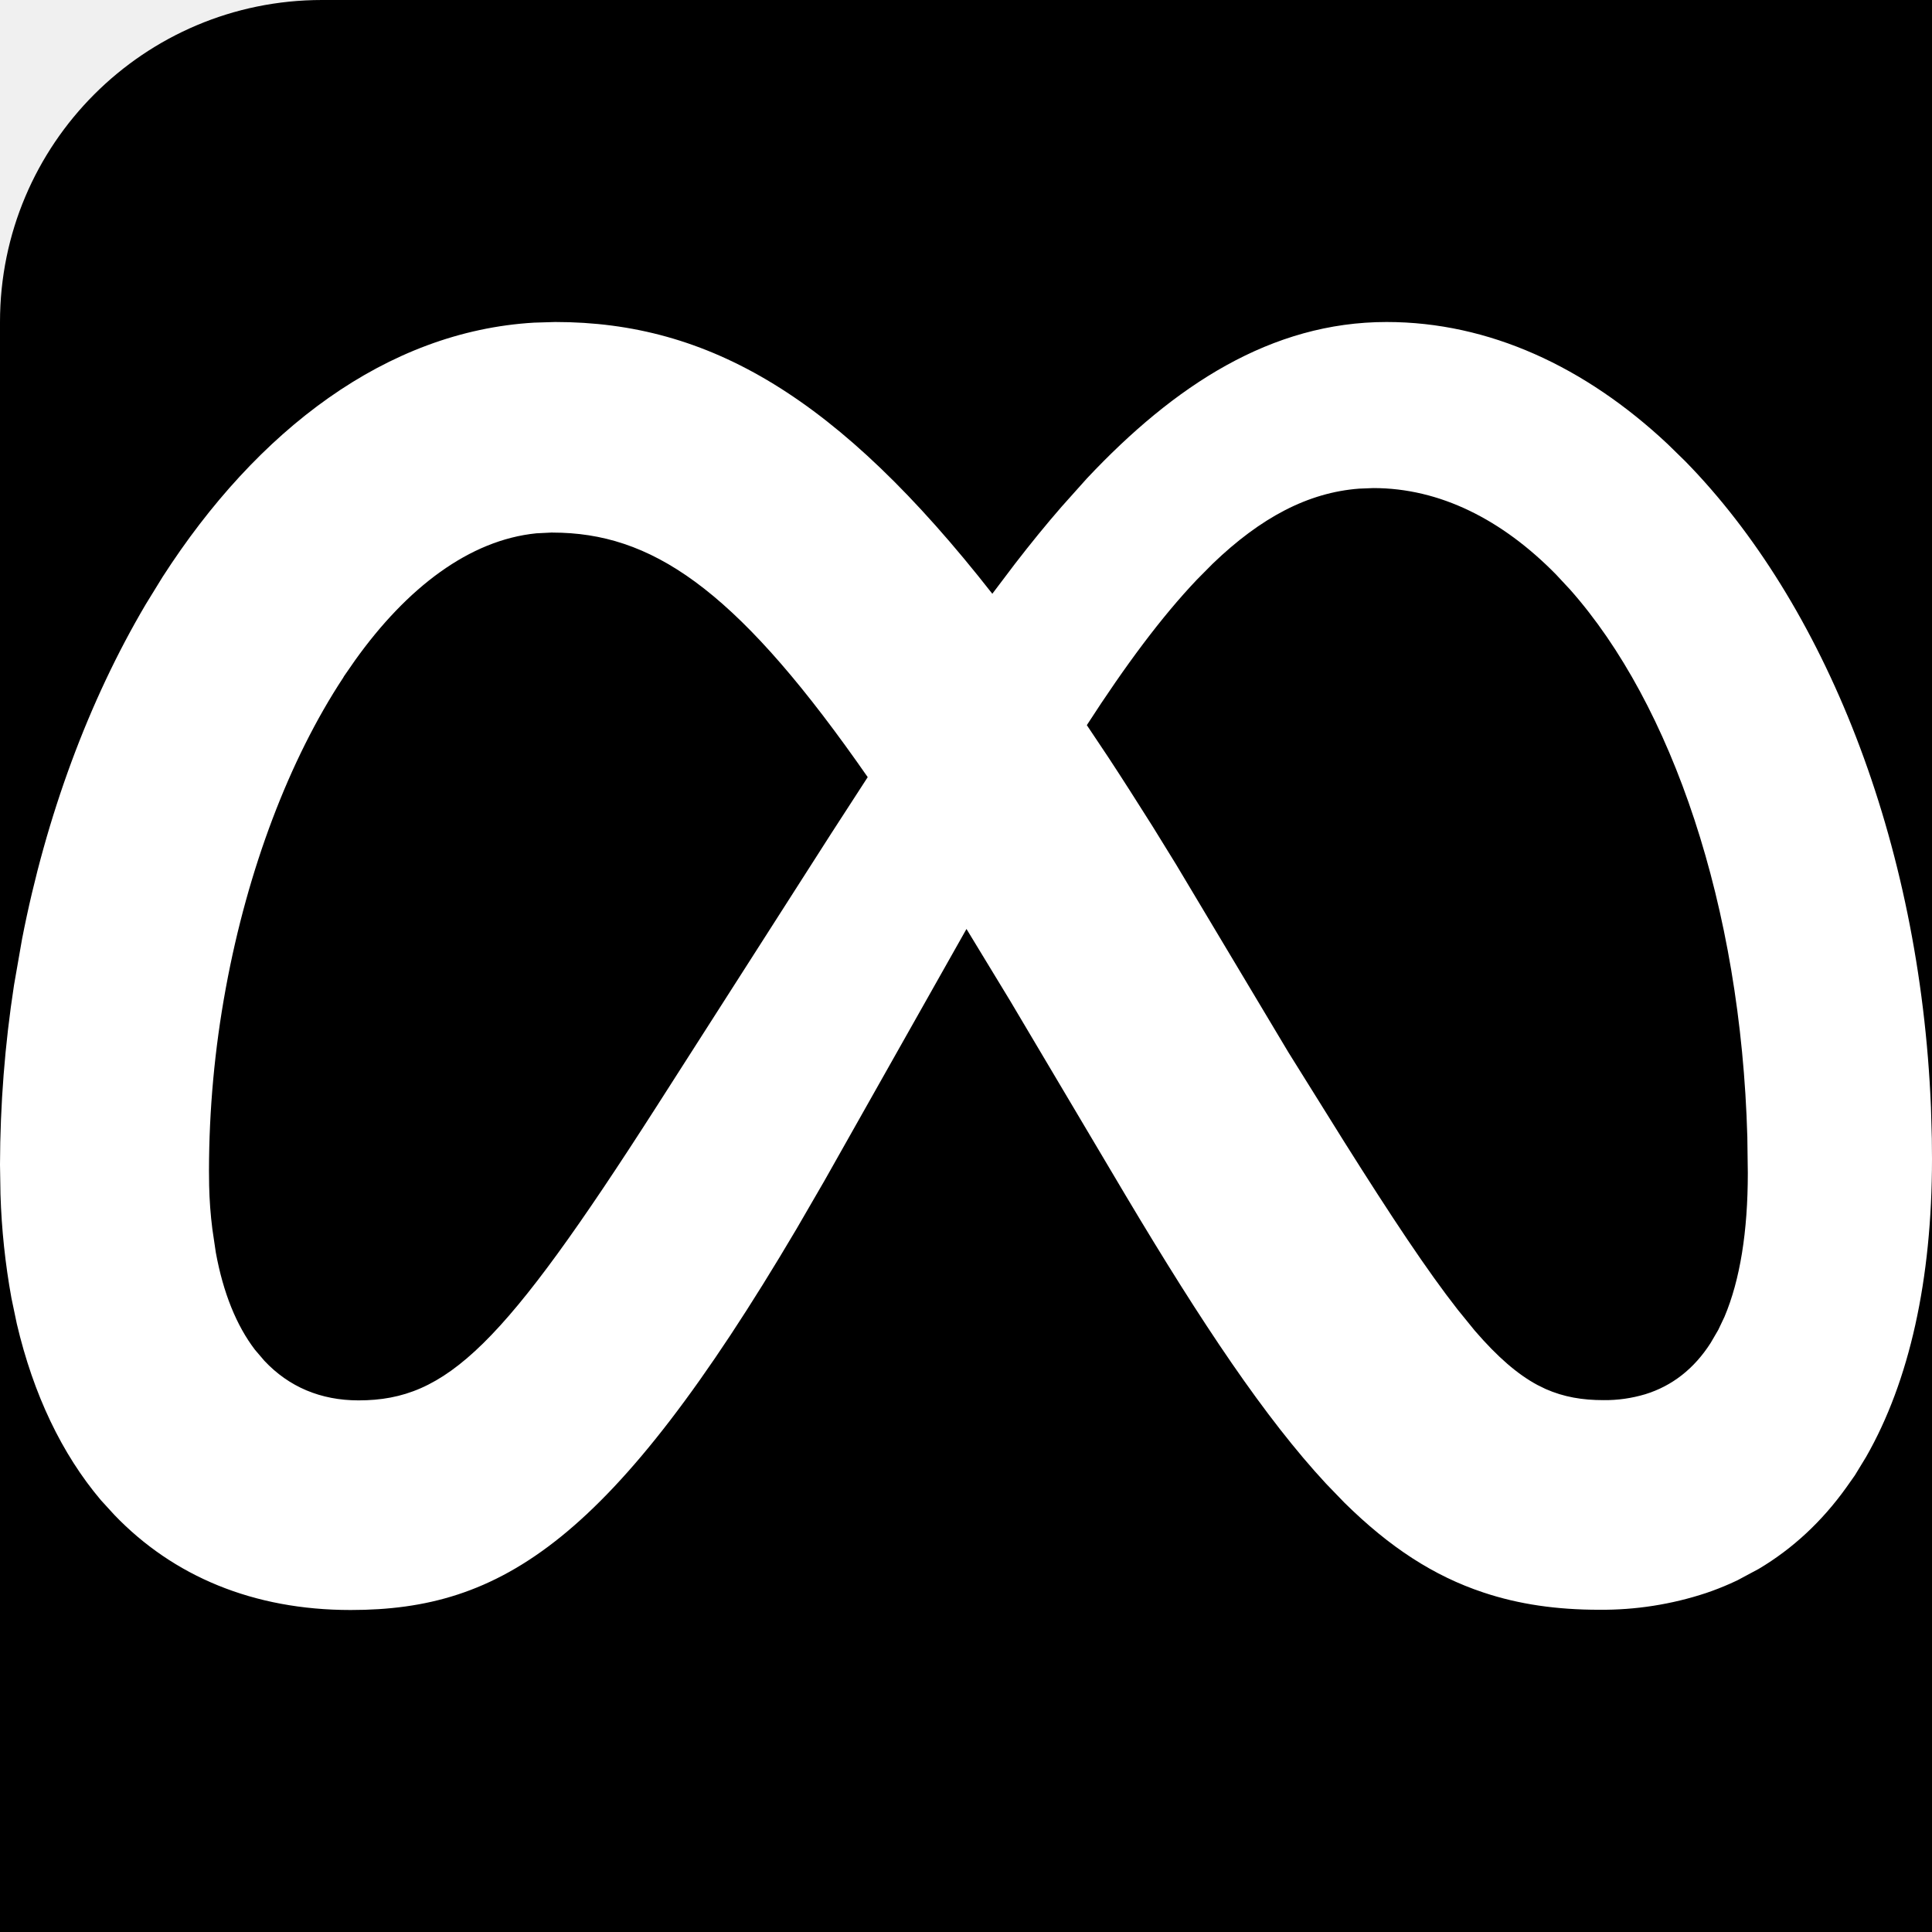
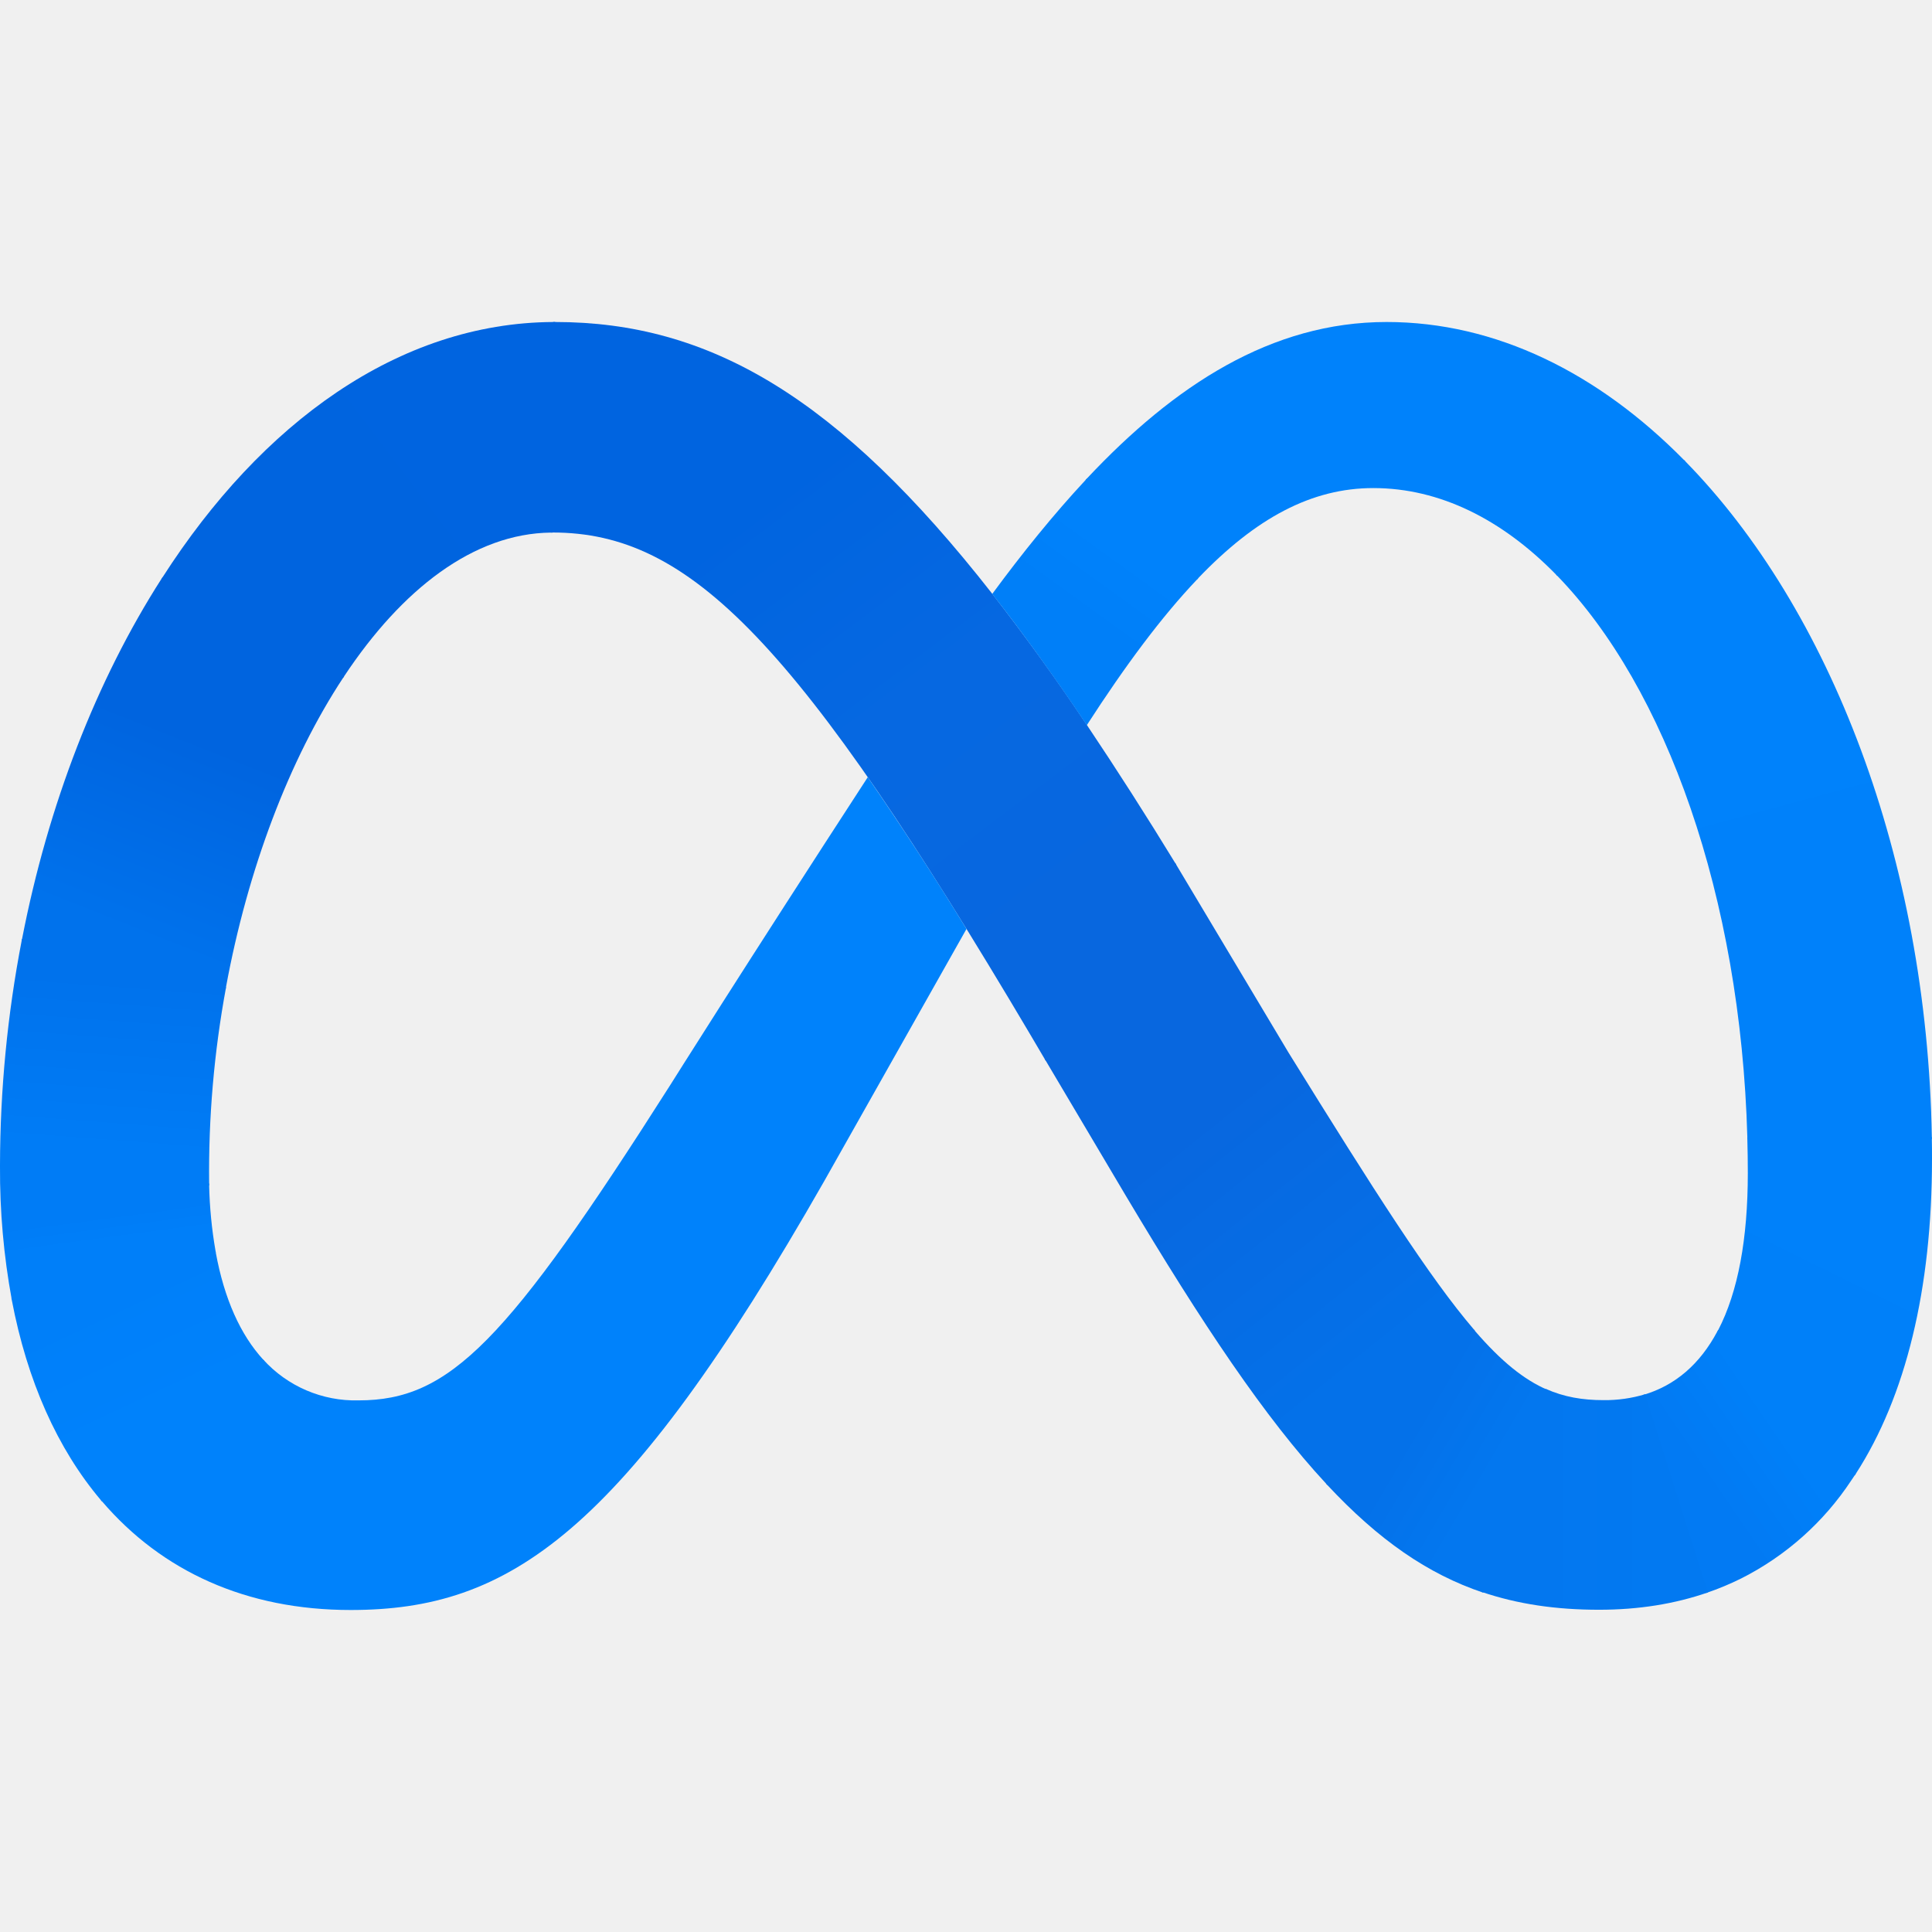
<svg xmlns="http://www.w3.org/2000/svg" height="48" viewBox="0 0 24 24" width="48" preserveAspectRatio="xMidYMid meet">
-   <rect width="48" height="48" fill="black" rx="4" />
-   <path fill="white" d="M6.897 4c1.915 0 3.516.932 5.43 3.376l.282-.373c.19-.246.383-.484.58-.71l.313-.35C14.588 4.788 15.792 4 17.225 4c1.273 0 2.469.557 3.491 1.516l.218.213c1.73 1.765 2.917 4.71 3.053 8.026l.011.392.002.25c0 1.501-.28 2.759-.818 3.7l-.14.23-.108.153c-.301.42-.664.758-1.086 1.009l-.265.142-.087.04a3.493 3.493 0 01-.302.118 4.117 4.117 0 01-1.33.208c-.524 0-.996-.067-1.438-.215-.614-.204-1.163-.56-1.726-1.116l-.227-.235c-.753-.812-1.534-1.976-2.493-3.586l-1.43-2.41-.544-.895-1.766 3.13-.343.592C7.597 19.156 6.227 20 4.356 20c-1.21 0-2.205-.42-2.936-1.182l-.168-.184c-.484-.573-.837-1.311-1.043-2.189l-.067-.32a8.69 8.69 0 01-.136-1.288L0 14.468c.002-.745.06-1.49.174-2.23l.1-.573c.298-1.53.828-2.958 1.536-4.157l.209-.34c1.177-1.83 2.789-3.053 4.615-3.16L6.897 4zm-.033 2.615l-.201.01c-.83.083-1.606.673-2.252 1.577l-.138.199-.01.018c-.67 1.017-1.185 2.378-1.456 3.845l-.004.022a12.591 12.591 0 00-.207 2.254l.002.188c.004.18.017.36.04.54l.043.291c.092.503.257.908.486 1.208l.117.137c.303.323.698.492 1.17.492 1.1 0 1.796-.676 3.696-3.641l2.175-3.4.454-.701-.139-.198C9.11 7.3 8.084 6.616 6.864 6.616zm10.196-.552l-.176.007c-.635.048-1.223.359-1.82.933l-.196.198c-.439.462-.887 1.064-1.367 1.807l.266.398c.18.274.362.56.55.858l.293.475 1.396 2.335.695 1.114c.583.926 1.03 1.6 1.408 2.082l.213.262c.282.326.529.54.777.673l.102.05c.227.1.457.138.718.138.176.002.35-.023.518-.073.338-.104.61-.32.813-.637l.095-.163.077-.162c.194-.459.29-1.06.29-1.785l-.006-.449c-.08-2.871-.938-5.372-2.2-6.798l-.176-.189c-.67-.683-1.444-1.074-2.27-1.074z" />
+   <path d="M6.897 4h-.024l-.031 2.615h.022c1.715 0 3.046 1.357 5.94 6.246l.175.297.012.02 1.62-2.438-.012-.019a48.763 48.763 0 00-1.098-1.716 28.01 28.01 0 00-1.175-1.629C10.413 4.932 8.812 4 6.896 4z" fill="url(#lobe-icons-meta-0-_R_0_)" />
+   <path d="M6.873 4C4.95 4.01 3.247 5.258 2.02 7.17a4.352 4.352 0 00-.01.017l2.254 1.231.011-.017c.718-1.083 1.61-1.774 2.568-1.785h.021L6.896 4h-.023z" fill="url(#lobe-icons-meta-1-_R_0_)" />
+   <path d="M2.019 7.17l-.011.017C1.2 8.447.598 9.995.274 11.664l-.005.022 2.534.6.004-.022c.27-1.467.786-2.828 1.456-3.845l.011-.017L2.02 7.17z" fill="url(#lobe-icons-meta-2-_R_0_)" />
+   <path d="M2.807 12.264l-2.533-.6-.005.022c-.177.918-.267 1.851-.269 2.786v.023l2.598.233v-.023a12.591 12.591 0 01.21-2.44z" fill="url(#lobe-icons-meta-3-_R_0_)" />
+   <path d="M2.677 15.537a5.462 5.462 0 01-.079-.813v-.022L0 14.468v.024a8.89 8.89 0 00.146 1.652l2.535-.585a4.106 4.106 0 01-.004-.022z" fill="url(#lobe-icons-meta-4-_R_0_)" />
+   <path d="M3.27 16.89c-.284-.31-.484-.756-.589-1.328l-.004-.021-2.535.585.004.021c.192 1.01.568 1.85 1.106 2.487l.014.017 2.018-1.745a2.106 2.106 0 01-.015-.016z" fill="url(#lobe-icons-meta-5-_R_0_)" />
+   <path d="M10.78 9.654c-1.528 2.35-2.454 3.825-2.454 3.825-2.035 3.2-2.739 3.917-3.871 3.917a1.545 1.545 0 01-1.186-.508l-2.017 1.744.014.017C2.01 19.518 3.058 20 4.356 20c1.963 0 3.374-.928 5.884-5.33l1.766-3.13a41.283 41.283 0 00-1.227-1.886z" fill="#0082FB" />
+   <path d="M13.502 5.946l-.016.016c-.4.43-.786.908-1.16 1.416.378.483.768 1.024 1.175 1.63.48-.743.928-1.345 1.367-1.807l.016-.016-1.382-1.24z" fill="url(#lobe-icons-meta-6-_R_0_)" />
+   <path d="M20.918 5.713C19.853 4.633 18.583 4 17.225 4c-1.432 0-2.637.787-3.723 1.944l-.016.016 1.382 1.24.016-.017c.715-.747 1.408-1.12 2.176-1.12.826 0 1.6.39 2.27 1.075l.015.016 1.589-1.425-.016-.016z" fill="#0082FB" />
+   <path d="M23.998 14.125c-.06-3.467-1.27-6.566-3.064-8.396l-.016-.016-1.588 1.424.015.016c1.35 1.392 2.277 3.98 2.361 6.971v.023h2.292v-.022z" fill="url(#lobe-icons-meta-7-_R_0_)" />
+   <path d="M23.998 14.15v-.023h-2.292v.022c.004.14.006.282.006.424 0 .815-.121 1.474-.368 1.95l-.011.022 1.708 1.782.013-.02c.62-.96.946-2.293.946-3.91 0-.083 0-.165-.002-.247z" fill="url(#lobe-icons-meta-8-_R_0_)" />
+   <path d="M21.344 16.52l-.011.02c-.214.402-.519.67-.917.787l.778 2.462a3.493 3.493 0 00.438-.182 3.558 3.558 0 001.366-1.218l.044-.065.012-.02-1.71-1.784z" fill="url(#lobe-icons-meta-9-_R_0_)" />
+   <path d="M19.92 17.393c-.262 0-.492-.039-.718-.14l-.798 2.522c.449.153.927.222 1.46.222.492 0 .943-.073 1.352-.215l-.78-2.462c-.167.05-.341.075-.517.073z" fill="url(#lobe-icons-meta-10-_R_0_)" />
+   <path d="M18.323 16.534l-.014-.017-1.836 1.914.016.017c.637.682 1.246 1.105 1.937 1.337l.797-2.52c-.291-.125-.573-.353-.9-.731z" fill="url(#lobe-icons-meta-11-_R_0_)" />
+   <path d="M18.309 16.515c-.55-.642-1.232-1.712-2.303-3.44l-1.396-2.336-.011-.02-1.62 2.438.012.02.989 1.668c.959 1.61 1.74 2.774 2.493 3.585l.016.016 1.834-1.914a2.353 2.353 0 01-.014-.017z" fill="url(#lobe-icons-meta-12-_R_0_)" />
+   <defs>
+     <linearGradient id="lobe-icons-meta-0-_R_0_" x1="75.897%" x2="26.312%" y1="89.199%" y2="12.194%">
+       <stop offset=".06%" stop-color="#0867DF" />
+       <stop offset="45.39%" stop-color="#0668E1" />
+       <stop offset="85.91%" stop-color="#0064E0" />
+     </linearGradient>
+     <linearGradient id="lobe-icons-meta-1-_R_0_" x1="21.67%" x2="97.068%" y1="75.874%" y2="23.985%">
+       <stop offset="13.23%" stop-color="#0064DF" />
+       <stop offset="99.88%" stop-color="#0064E0" />
+     </linearGradient>
+     <linearGradient id="lobe-icons-meta-2-_R_0_" x1="38.263%" x2="60.895%" y1="89.127%" y2="16.131%">
+       <stop offset="1.47%" stop-color="#0072EC" />
+       <stop offset="68.81%" stop-color="#0064DF" />
+     </linearGradient>
+     <linearGradient id="lobe-icons-meta-3-_R_0_" x1="47.032%" x2="52.15%" y1="90.19%" y2="15.745%">
+       <stop offset="7.31%" stop-color="#007CF6" />
+       <stop offset="99.43%" stop-color="#0072EC" />
+     </linearGradient>
+     <linearGradient id="lobe-icons-meta-4-_R_0_" x1="52.155%" x2="47.591%" y1="58.301%" y2="37.004%">
+       <stop offset="7.31%" stop-color="#007FF9" />
+       <stop offset="100%" stop-color="#007CF6" />
+     </linearGradient>
+     <linearGradient id="lobe-icons-meta-5-_R_0_" x1="37.689%" x2="61.961%" y1="12.502%" y2="63.624%">
+       <stop offset="7.31%" stop-color="#007FF9" />
+       <stop offset="100%" stop-color="#0082FB" />
+     </linearGradient>
+     <linearGradient id="lobe-icons-meta-6-_R_0_" x1="34.808%" x2="62.313%" y1="68.859%" y2="23.174%">
+       <stop offset="27.99%" stop-color="#007FF8" />
+       <stop offset="91.41%" stop-color="#0082FB" />
+     </linearGradient>
+     <linearGradient id="lobe-icons-meta-7-_R_0_" x1="43.762%" x2="57.602%" y1="6.235%" y2="98.514%">
+       <stop offset="0%" stop-color="#0082FB" />
+       <stop offset="99.95%" stop-color="#0081FA" />
+     </linearGradient>
+     <linearGradient id="lobe-icons-meta-8-_R_0_" x1="60.055%" x2="39.88%" y1="4.661%" y2="69.077%">
+       <stop offset="6.19%" stop-color="#0081FA" />
+       <stop offset="100%" stop-color="#0080F9" />
+     </linearGradient>
+     <linearGradient id="lobe-icons-meta-9-_R_0_" x1="30.282%" x2="61.081%" y1="59.32%" y2="33.244%">
+       <stop offset="0%" stop-color="#027AF3" />
+       <stop offset="100%" stop-color="#0080F9" />
+     </linearGradient>
+     <linearGradient id="lobe-icons-meta-10-_R_0_" x1="20.433%" x2="82.112%" y1="50.001%" y2="50.001%">
+       <stop offset="0%" stop-color="#0377EF" />
+       <stop offset="99.94%" stop-color="#0279F1" />
+     </linearGradient>
+     <linearGradient id="lobe-icons-meta-11-_R_0_" x1="40.303%" x2="72.394%" y1="35.298%" y2="57.811%">
+       <stop offset=".19%" stop-color="#0471E9" />
+       <stop offset="100%" stop-color="#0377EF" />
+     </linearGradient>
+     <linearGradient id="lobe-icons-meta-12-_R_0_" x1="32.254%" x2="68.003%" y1="19.719%" y2="84.908%">
+       <stop offset="27.65%" stop-color="#0867DF" />
+       <stop offset="100%" stop-color="#0471E9" />
+     </linearGradient>
+   </defs>
</svg>
